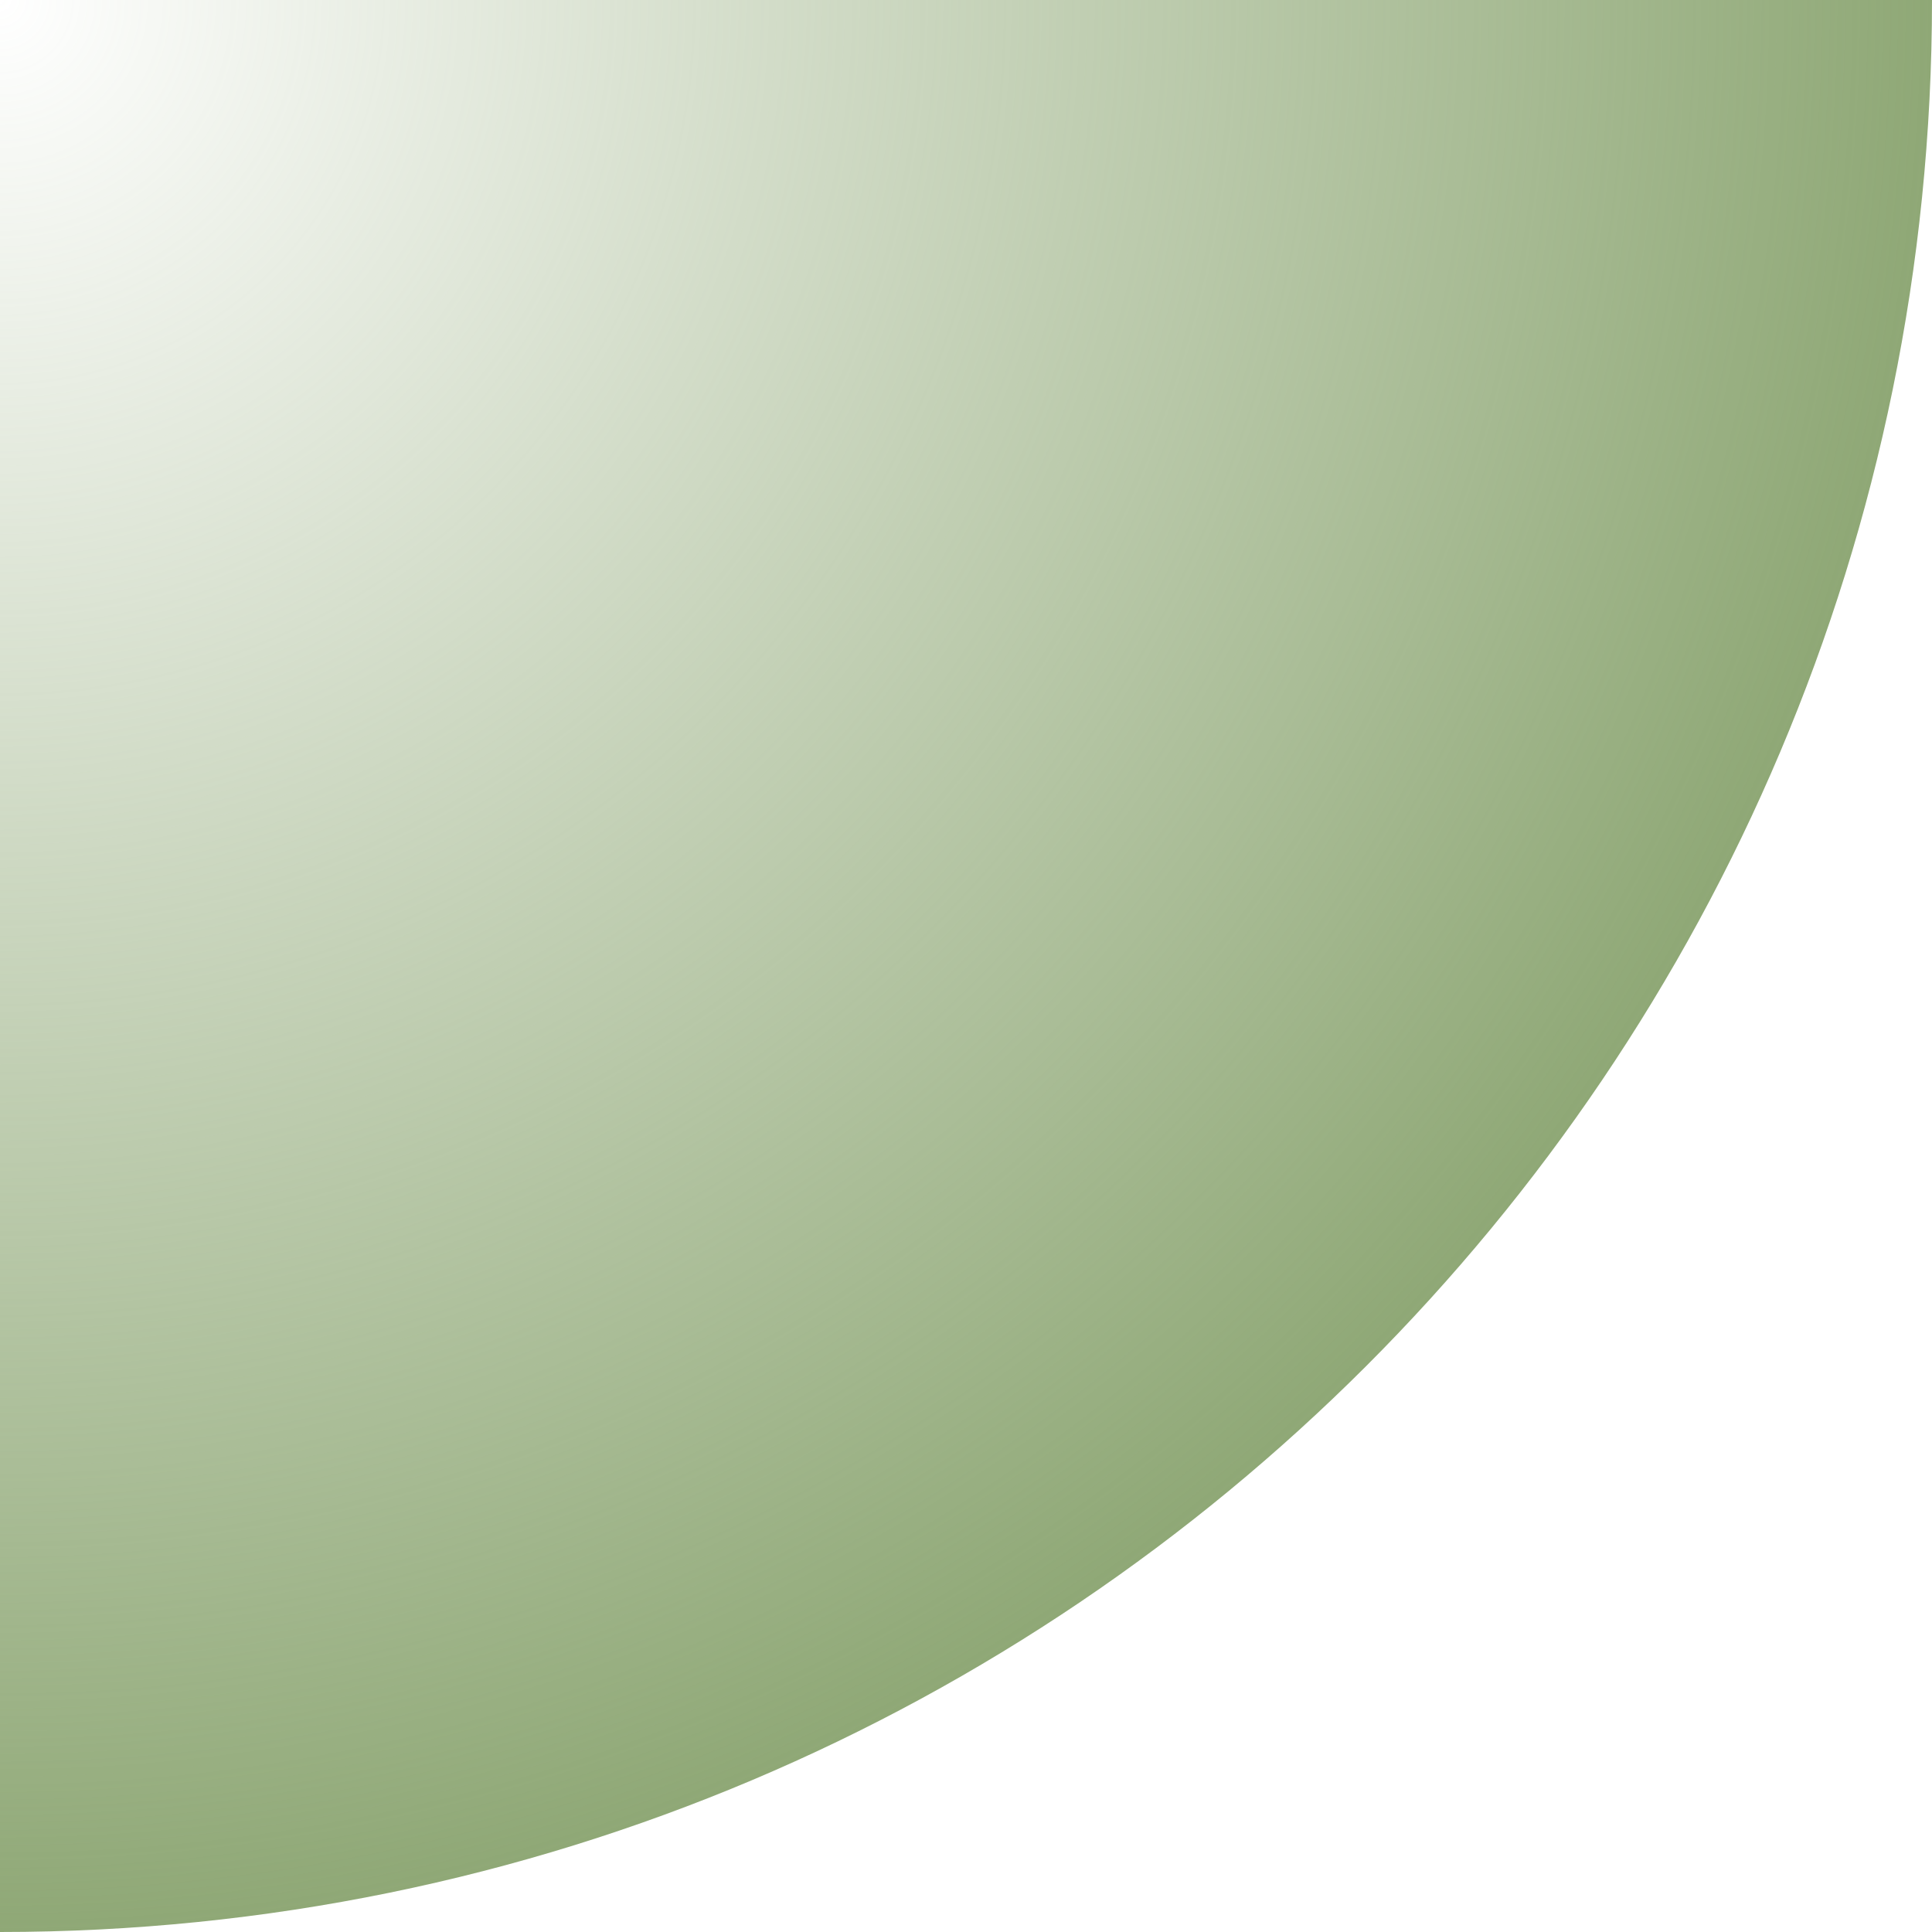
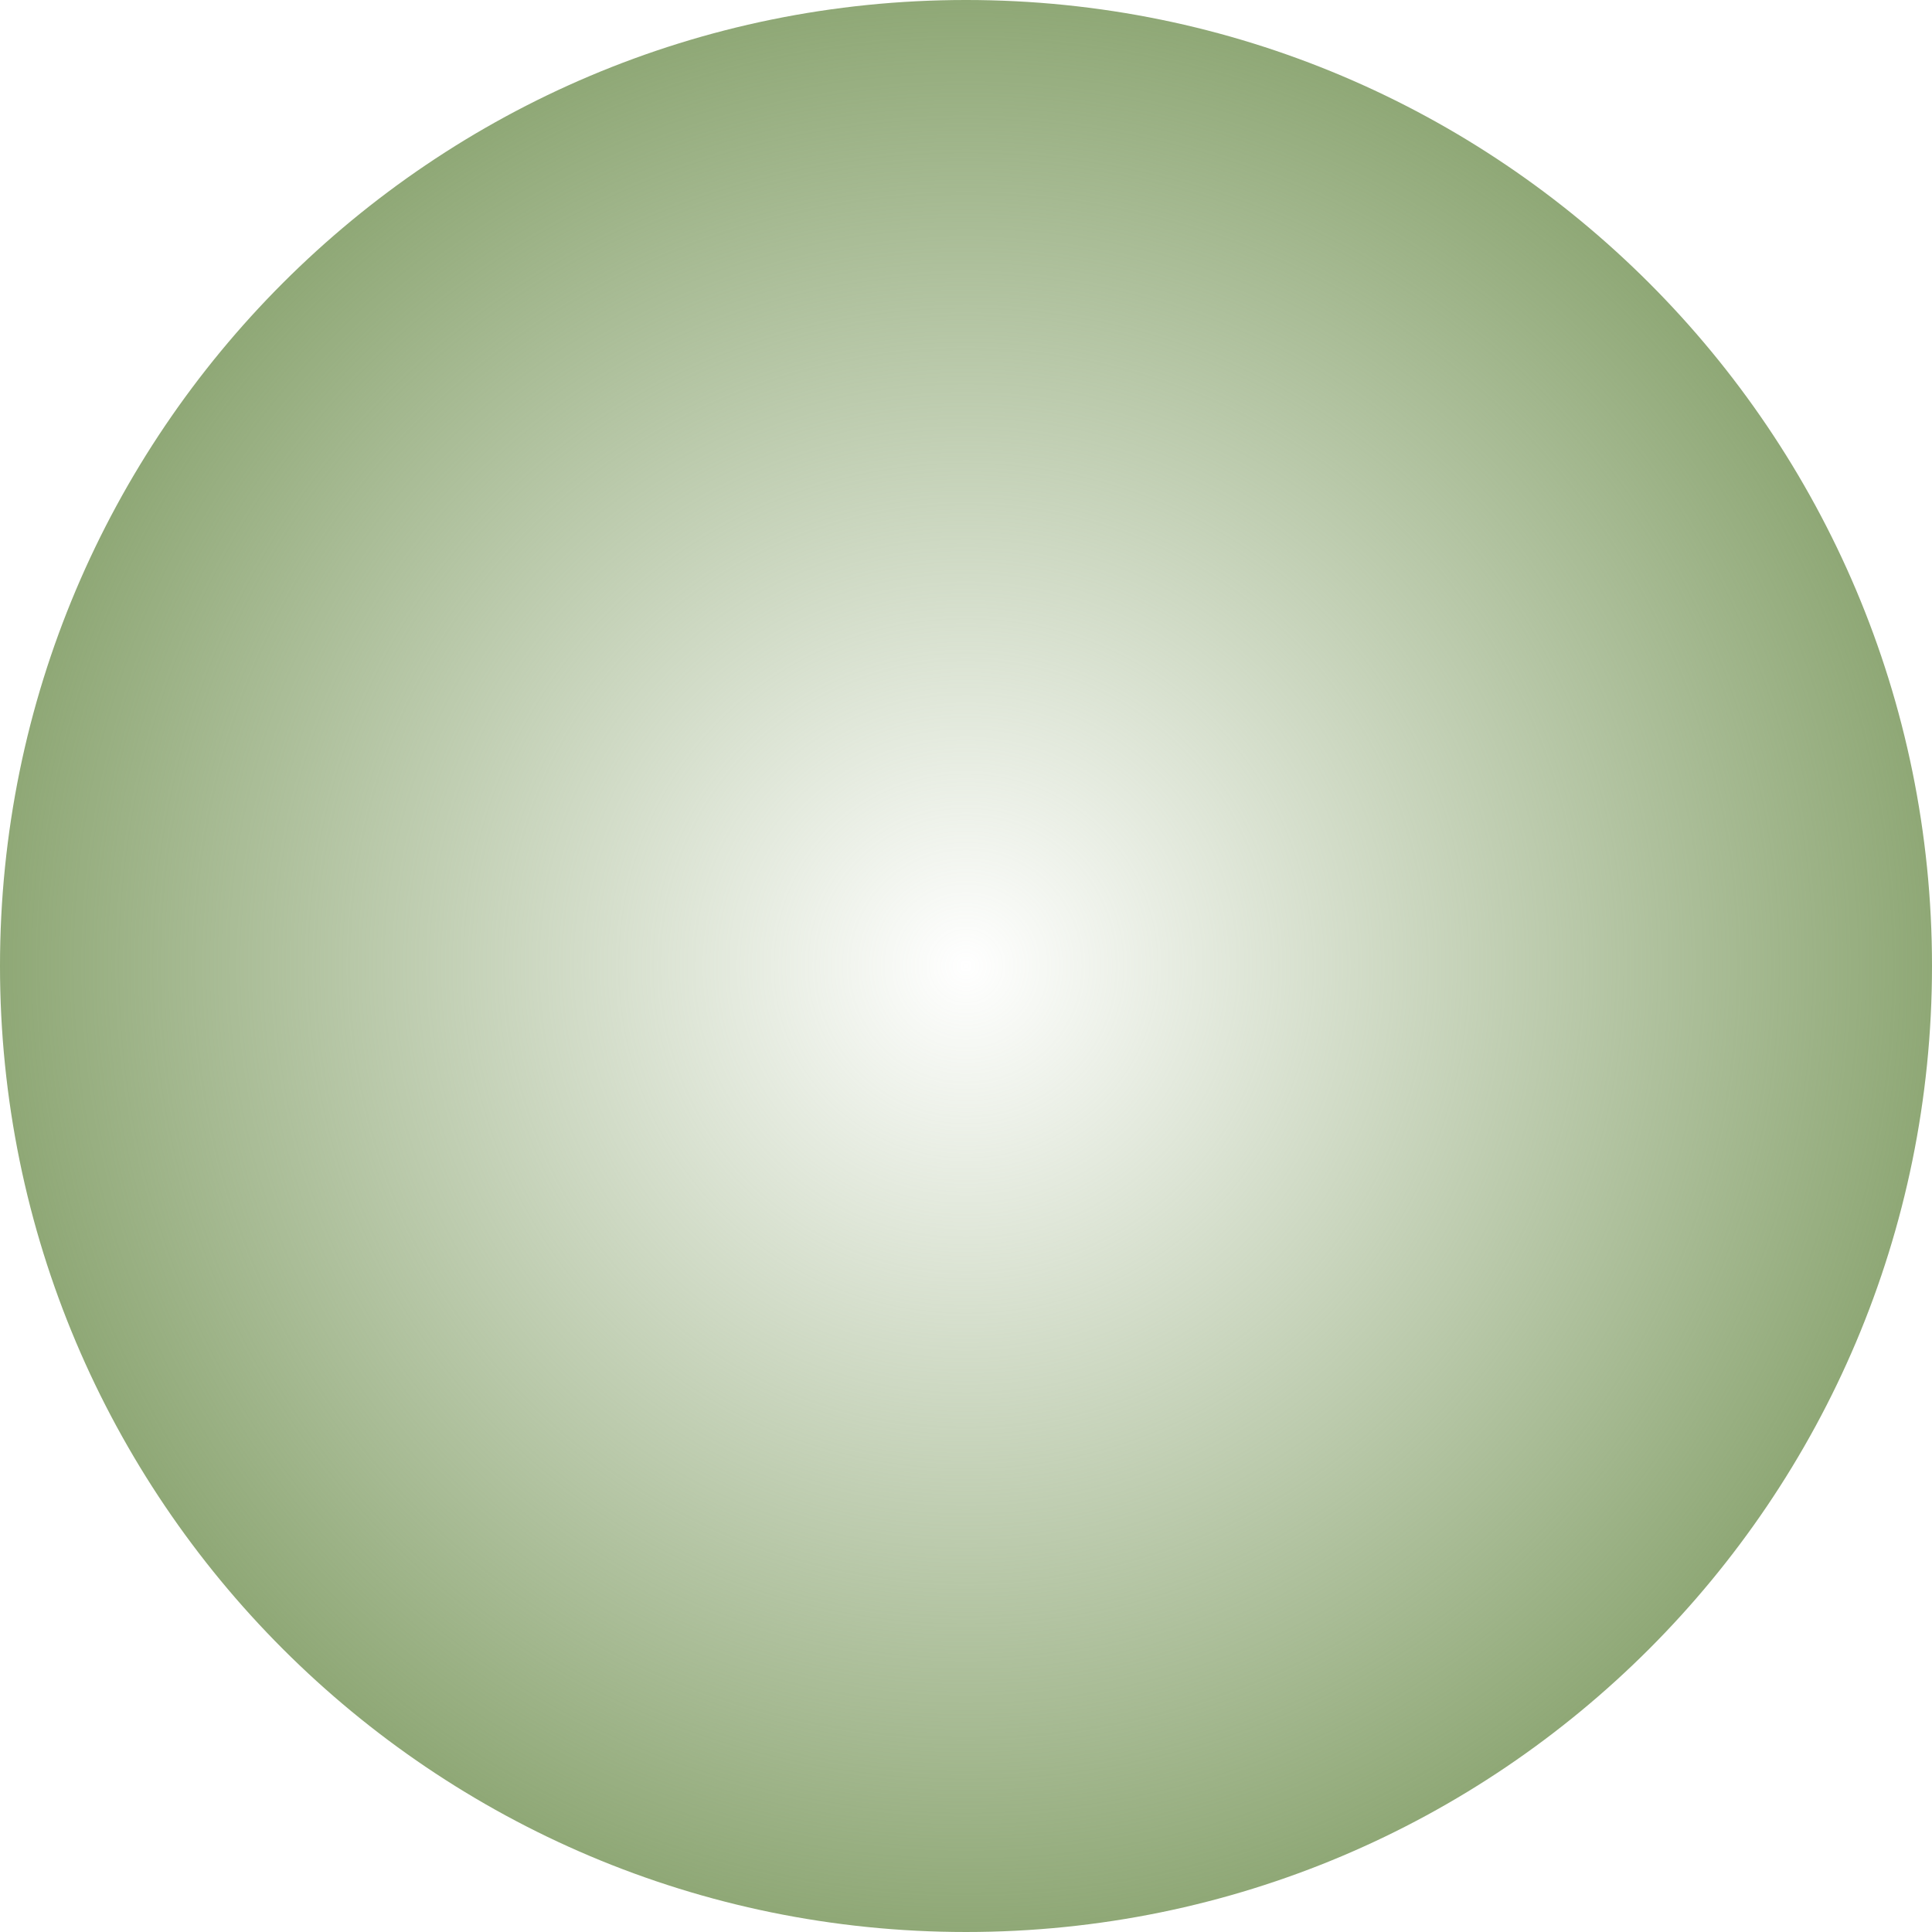
- <svg xmlns="http://www.w3.org/2000/svg" xmlns:xlink="http://www.w3.org/1999/xlink" width="52" height="52" id="svg2" version="1.1">
+ <svg xmlns="http://www.w3.org/2000/svg" xmlns:xlink="http://www.w3.org/1999/xlink" width="104" height="104" id="svg2" version="1.1">
  <defs id="defs4">
    <linearGradient id="linearGradient3857">
      <stop style="stop-color:#8fa876;stop-opacity:0" offset="0" id="stop3859" />
      <stop style="stop-color:#8fa876;stop-opacity:1" offset="1" id="stop3861" />
    </linearGradient>
-     <radialGradient xlink:href="#linearGradient3857" id="radialGradient3863" cx="0" cy="0" fx="0" fy="0" r="52" gradientUnits="userSpaceOnUse" />
+     <radialGradient xlink:href="#linearGradient3857" id="radialGradient3863" cx="0" cy="0" fx="0" fy="0" r="52" gradientUnits="userSpaceOnUse" gradientTransform="translate(52.00001,1000.362)" />
  </defs>
-   <g id="layer1" transform="translate(0,-1000.362)">
-     <path style="fill:url(#radialGradient3863);fill-rule:evenodd;stroke:#000000;stroke-width:0;stroke-linecap:butt;stroke-linejoin:miter;stroke-opacity:1;stroke-miterlimit:4;stroke-dasharray:none;fill-opacity:1" id="path2991" d="M 52,0 A 52,52 0 0 1 0,52 52,52 0 0 1 -52,0 52,52 0 0 1 0,-52 52,52 0 0 1 52,0 Z" transform="translate(0,1000.362)" />
+   <g id="layer1" transform="translate(0,-948.3622)">
+     <circle style="fill:url(#radialGradient3863);fill-opacity:1;fill-rule:evenodd;stroke:#000000;stroke-width:0;stroke-linecap:butt;stroke-linejoin:miter;stroke-miterlimit:4;stroke-dasharray:none;stroke-opacity:1" id="path2991" cx="52" cy="1000.362" r="52" />
  </g>
</svg>
